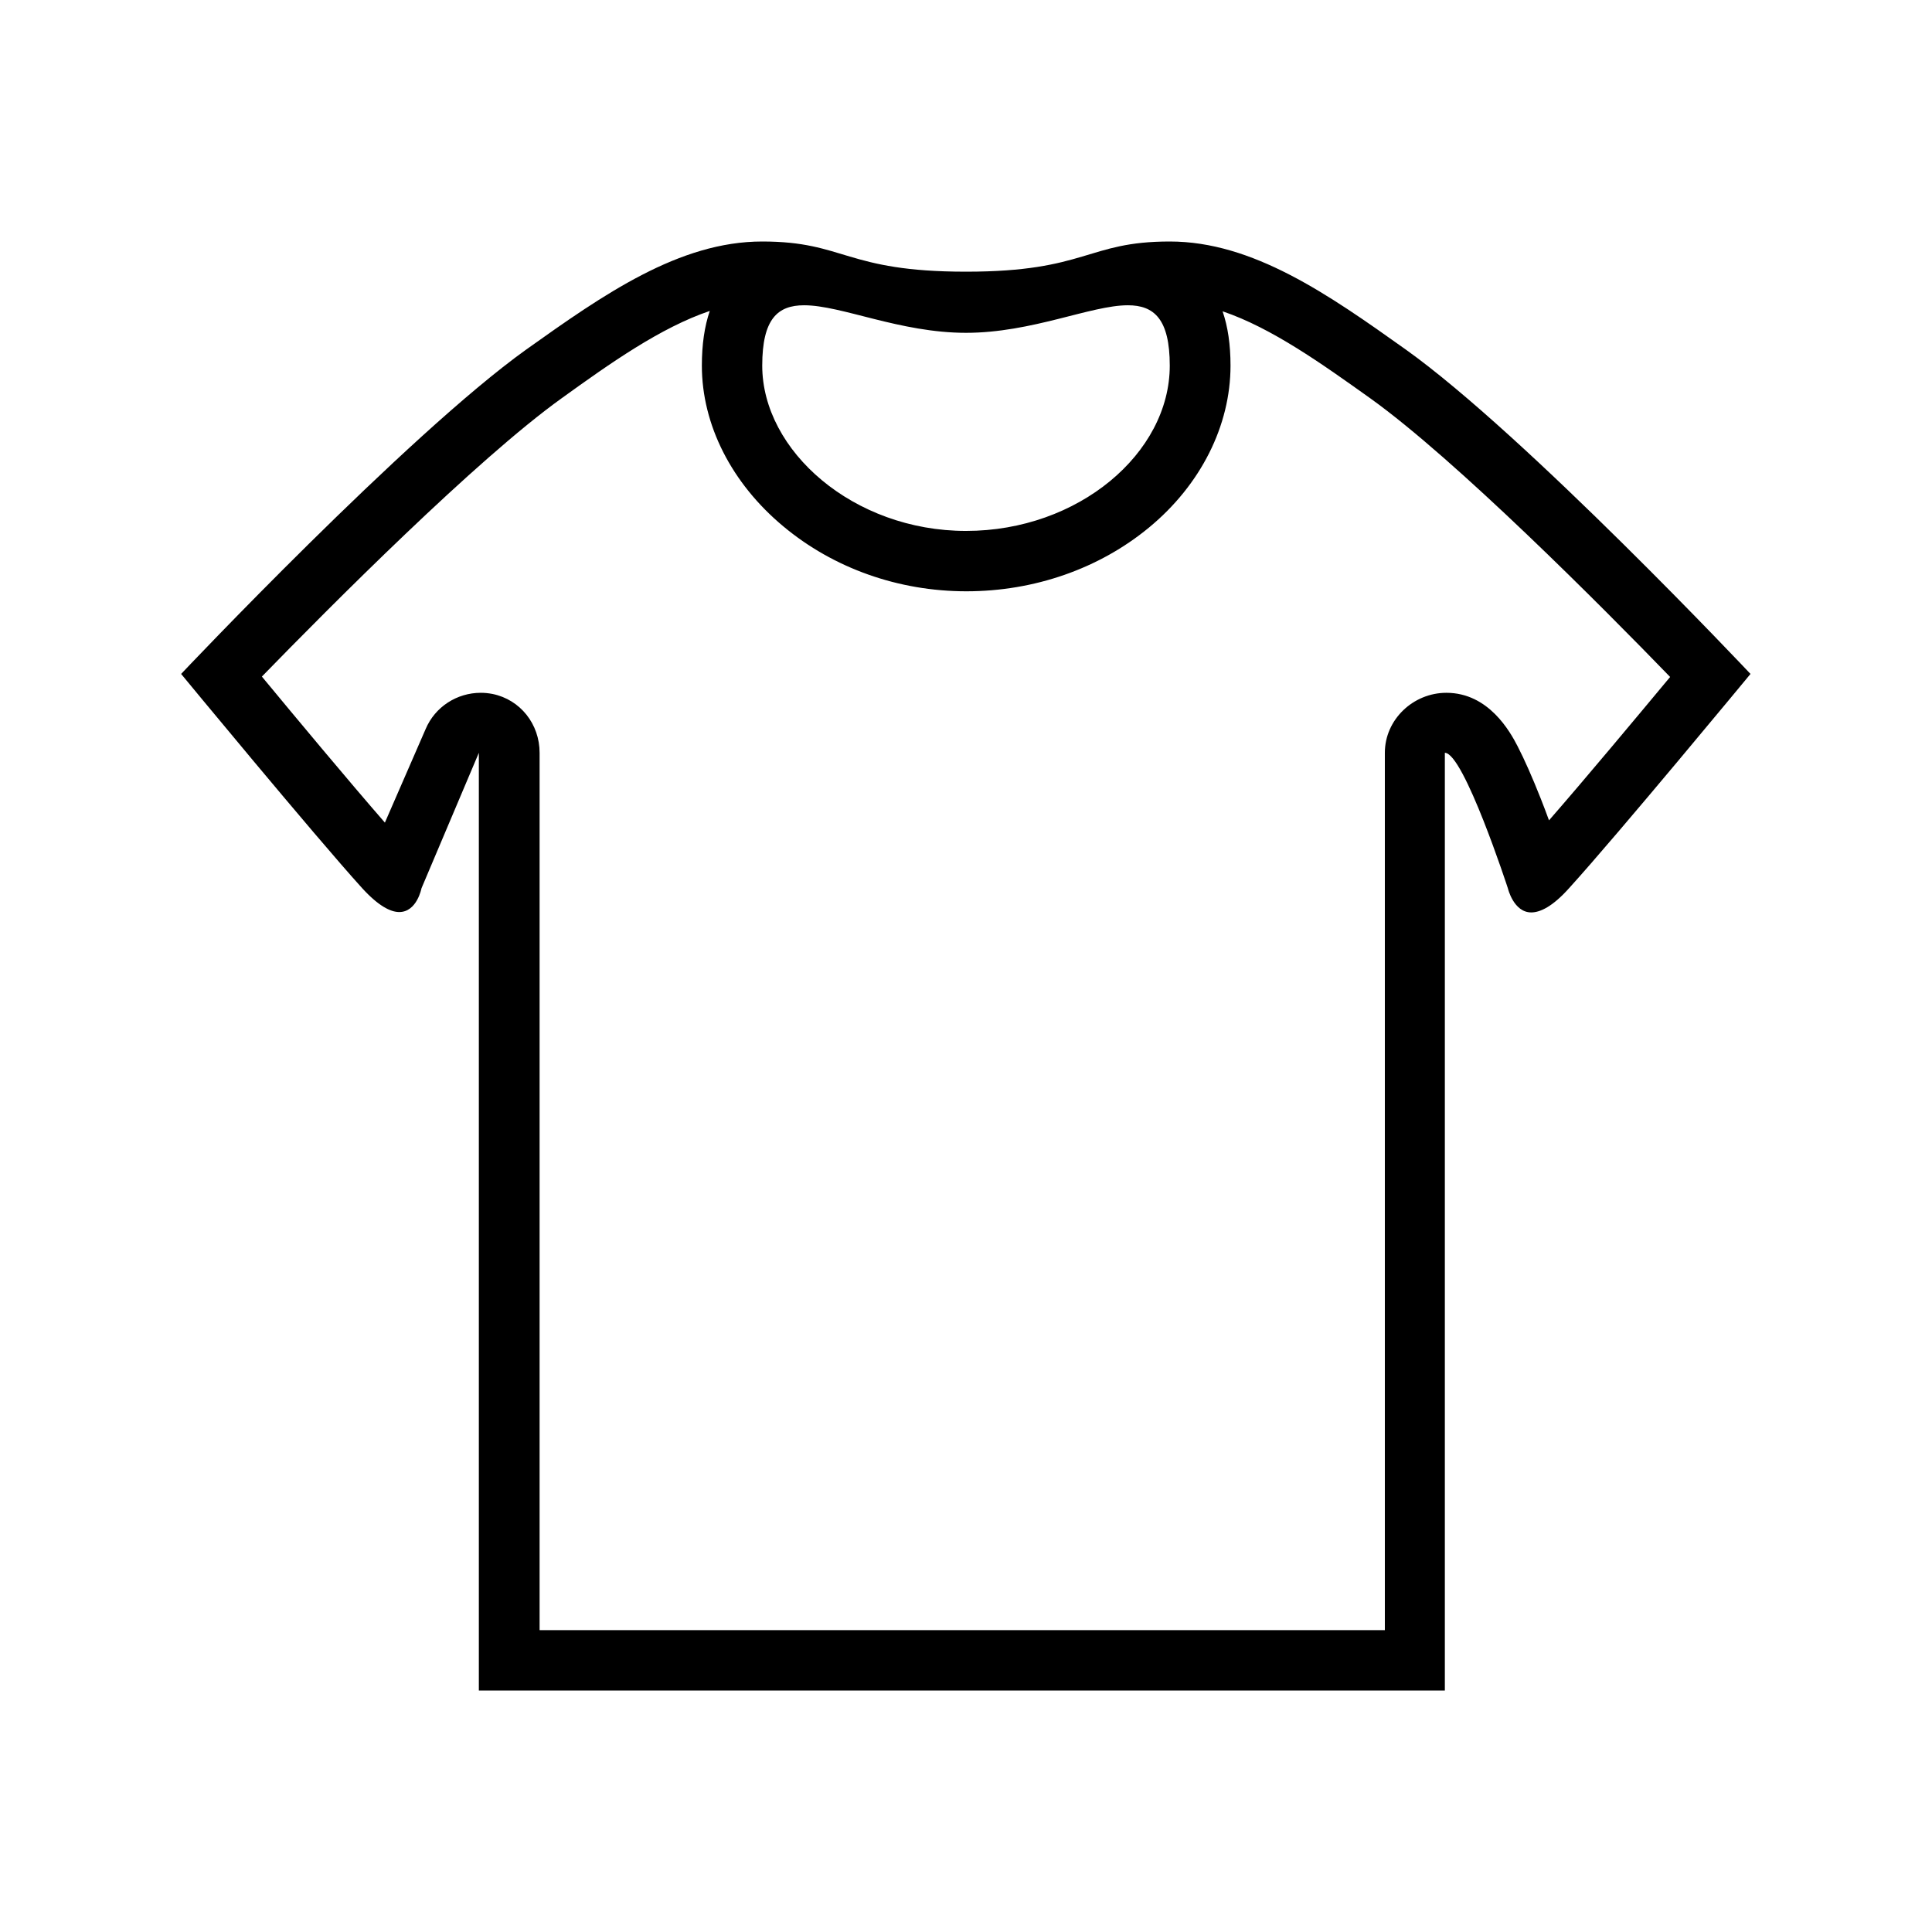
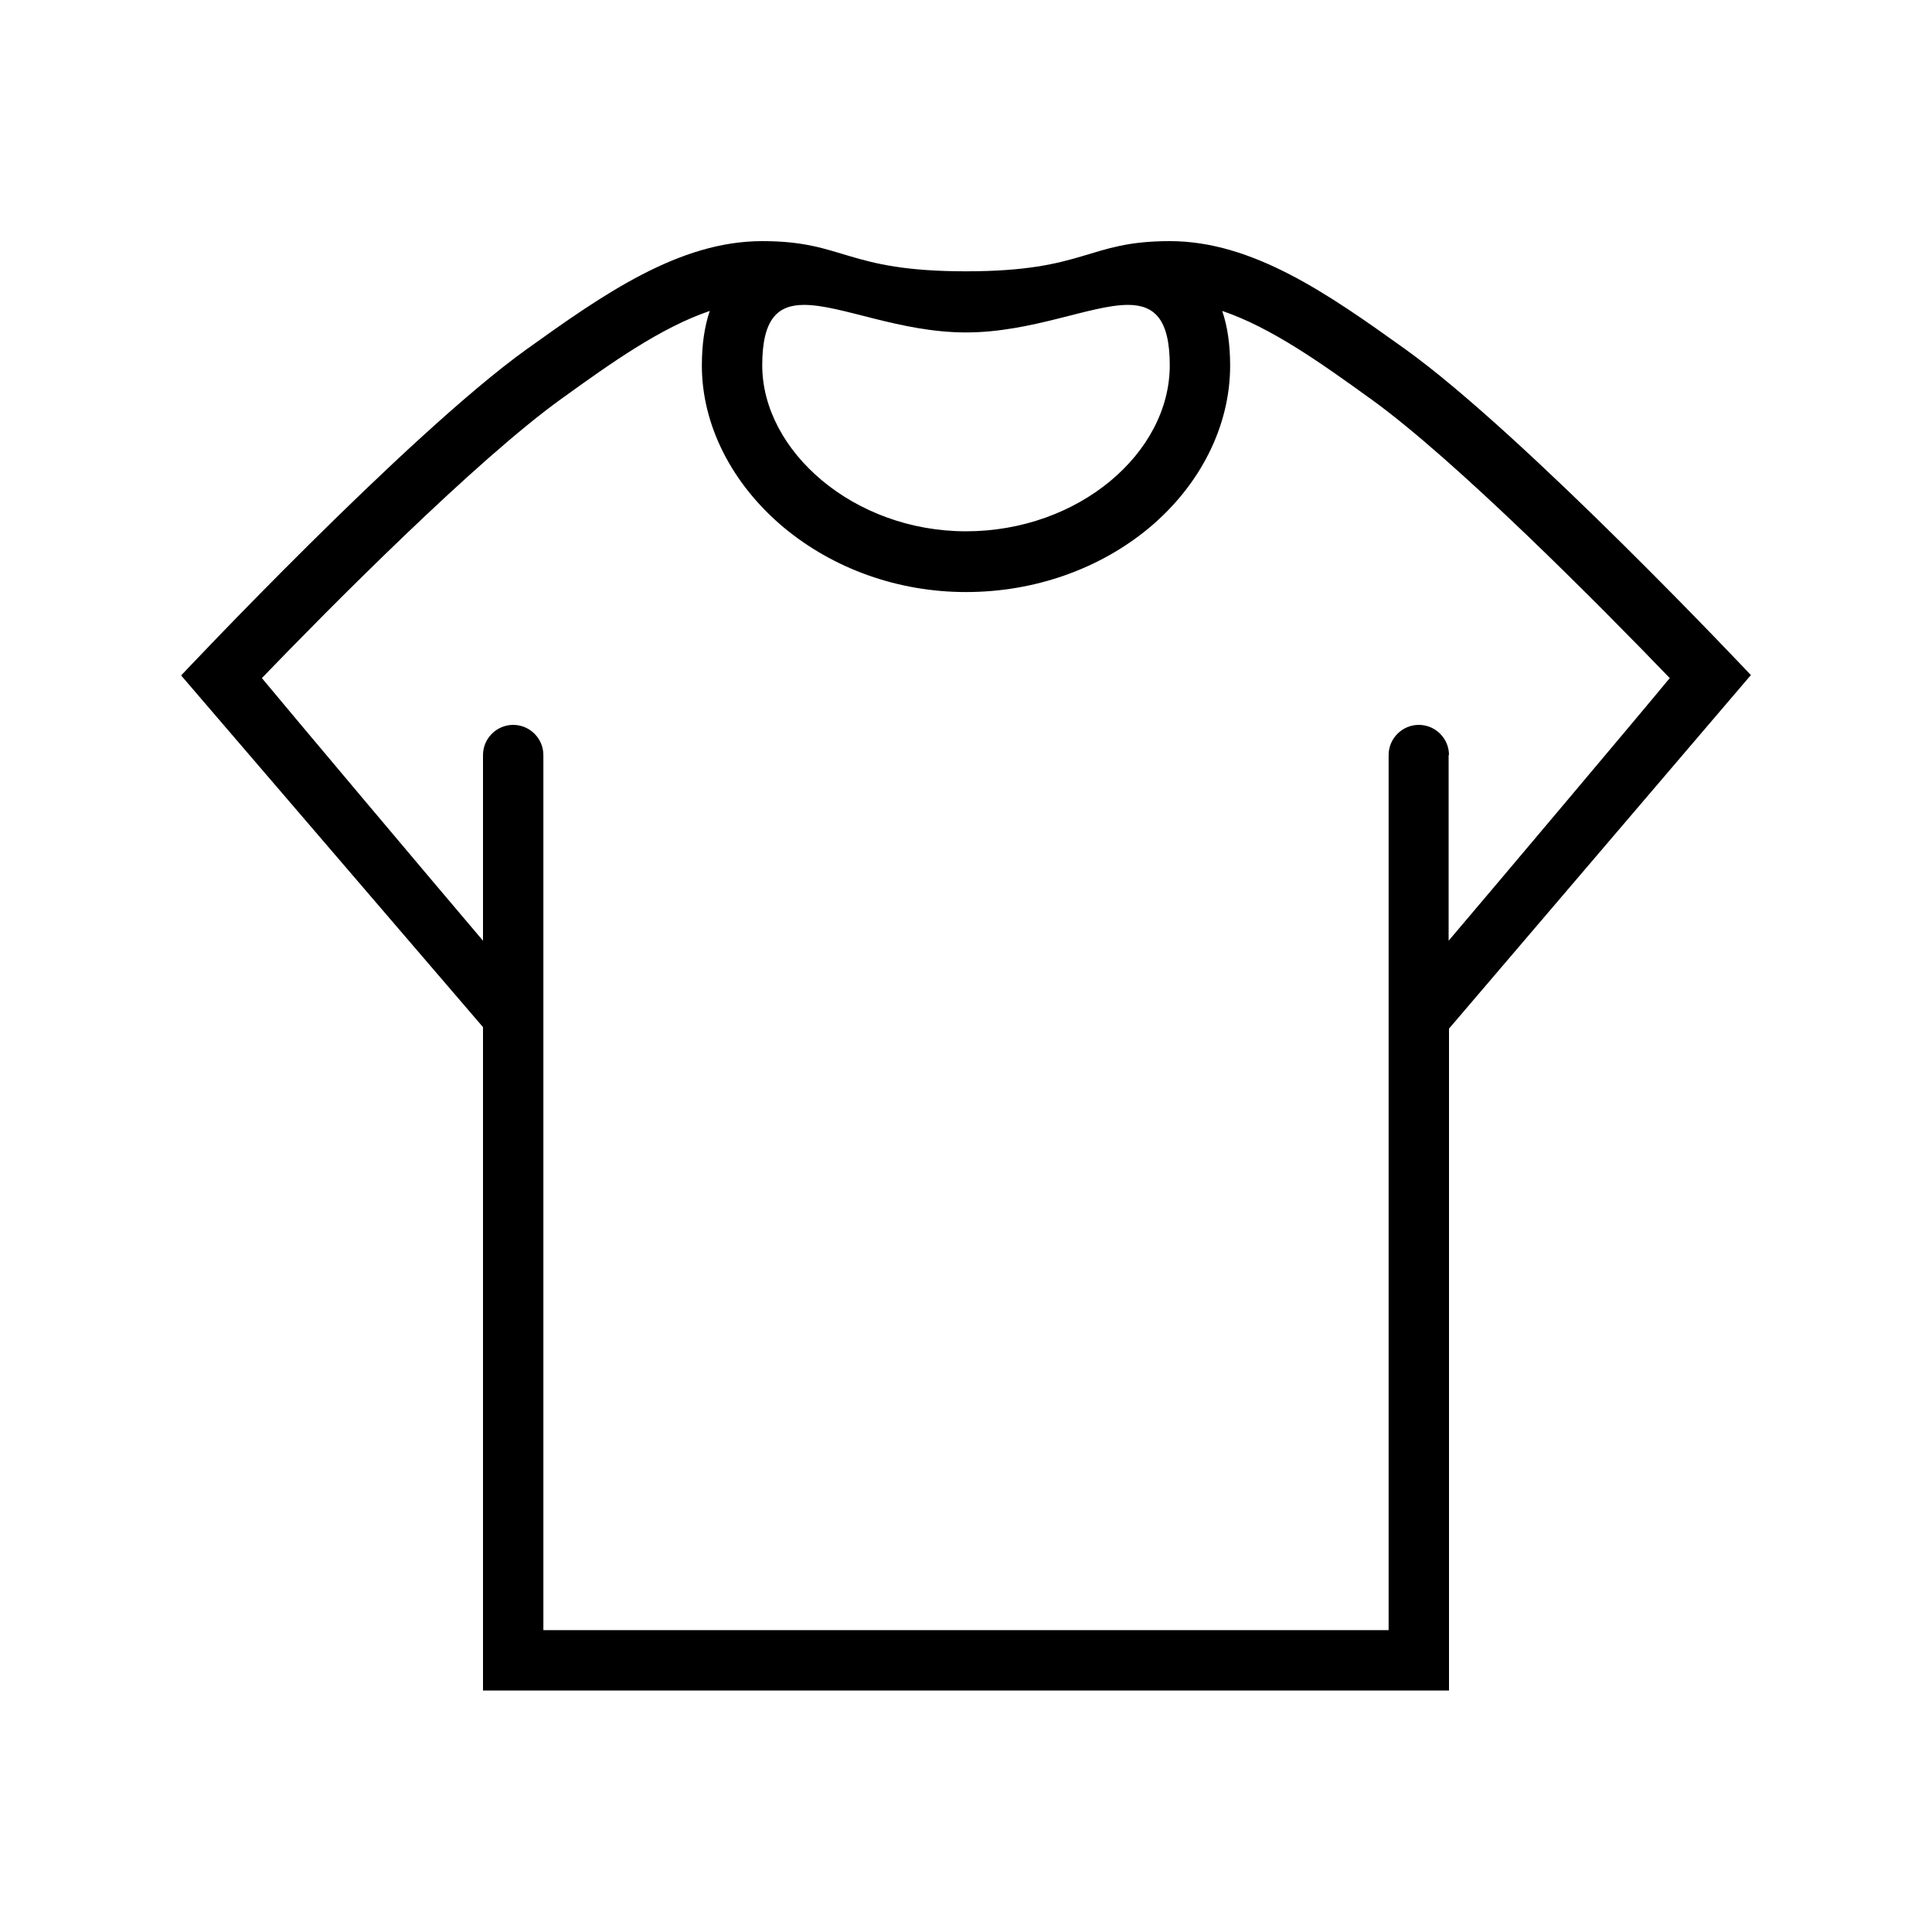
<svg xmlns="http://www.w3.org/2000/svg" version="1.1" id="Layer_1" x="0px" y="0px" viewBox="0 0 512 512" enable-background="new 0 0 512 512" xml:space="preserve">
-   <path d="M372.5,92.6C352,78,332,64,310,64c-22,0-22,8-54,8s-32-8-54-8S160,78,139.5,92.6c-31.6,22.6-91.5,86-91.5,86  s35.3,42.8,48,56.8c4.3,4.7,7.5,6.3,9.8,6.3c4.7,0,5.9-6.3,5.9-6.3l15.2-35.9V448h256V199.5c5,0,16.7,35.9,16.7,35.9  s1.5,6.4,6.2,6.4c2.4,0,5.7-1.6,10-6.4c13-14.3,48.1-56.8,48.1-56.8S404.2,115.2,372.5,92.6z M213.1,80.9c9.9,0,25.4,7.3,42.9,7.3  c17.5,0,33.1-7.3,42.9-7.3c6.9,0,11.1,3.6,11.1,16c0,23.2-24.2,43.8-54,43.8c-29.8,0-54-21.2-54-43.8  C202,84.5,206.1,80.9,213.1,80.9z M410.5,217.4c-0.7-1.9-1.4-3.8-2.2-5.8c-2.3-5.8-4.3-10.3-6.1-13.8c-2-3.9-7.7-14.2-18.9-14.2  c-8.8,0-16.3,7.1-16.3,15.9V432H143V199.5c0-7.6-5.1-14.1-12.5-15.6c-1.1-0.2-2-0.3-3.1-0.3c-6.3,0-12.1,3.7-14.6,9.6L102,218  c-9.5-10.9-23.5-27.7-32.6-38.7c18.1-18.6,56.9-57.6,79.5-73.8c12.9-9.3,26.2-18.7,39.2-23.1c-1.4,4.1-2.1,8.9-2.1,14.5  c0,15.7,7.9,31.2,21.6,42.6c13.3,11.1,30.5,17.2,48.5,17.2c18,0,35.2-6,48.4-16.9c13.7-11.3,21.6-27,21.6-42.9  c0-5.6-0.7-10.3-2.1-14.4c13,4.4,26.3,13.9,39.2,23.1c22.6,16.2,61.4,55.2,79.4,73.8C433.7,190.1,420.1,206.4,410.5,217.4z" />
+   <path d="M372.5,92.6C352,77.9,332,63.9,310,63.9s-22,8-54,8s-32-8-54-8s-42,14-62.5,28.7C107.9,115.3,48,179,48,179l80,93.2V448h256  V272.6l80-93.7C464,178.9,404.1,115.3,372.5,92.6z M213.1,80.8c9.9,0,25.4,7.3,42.9,7.3c17.5,0,33.1-7.3,42.9-7.3  c6.9,0,11.1,3.6,11.1,16c0,23.3-24.2,44-54,44c-29.8,0-54-21.3-54-44C202,84.5,206.1,80.8,213.1,80.8z M384,200.1c0-4.4-3.6-8-8-8  s-8,3.6-8,8V432H144V200.1c0-4.4-3.6-8-8-8s-8,3.6-8,8v49.2c-13.6-16-51.4-60.9-58.6-69.6c18-18.7,56.9-57.9,79.5-74.1  c12.9-9.3,26.2-18.8,39.2-23.2c-1.4,4.1-2.1,8.9-2.1,14.5c0,15.7,7.9,31.3,21.6,42.8c13.3,11.1,30.5,17.2,48.4,17.2  c18,0,35.2-6,48.4-16.9c13.7-11.4,21.6-27.1,21.6-43.1c0-5.6-0.7-10.4-2.1-14.5c13,4.4,26.3,13.9,39.2,23.2  c22.6,16.2,61.4,55.4,79.4,74.1c-7.4,9-46.1,54.9-58.6,69.6V200.1z" />
</svg>
